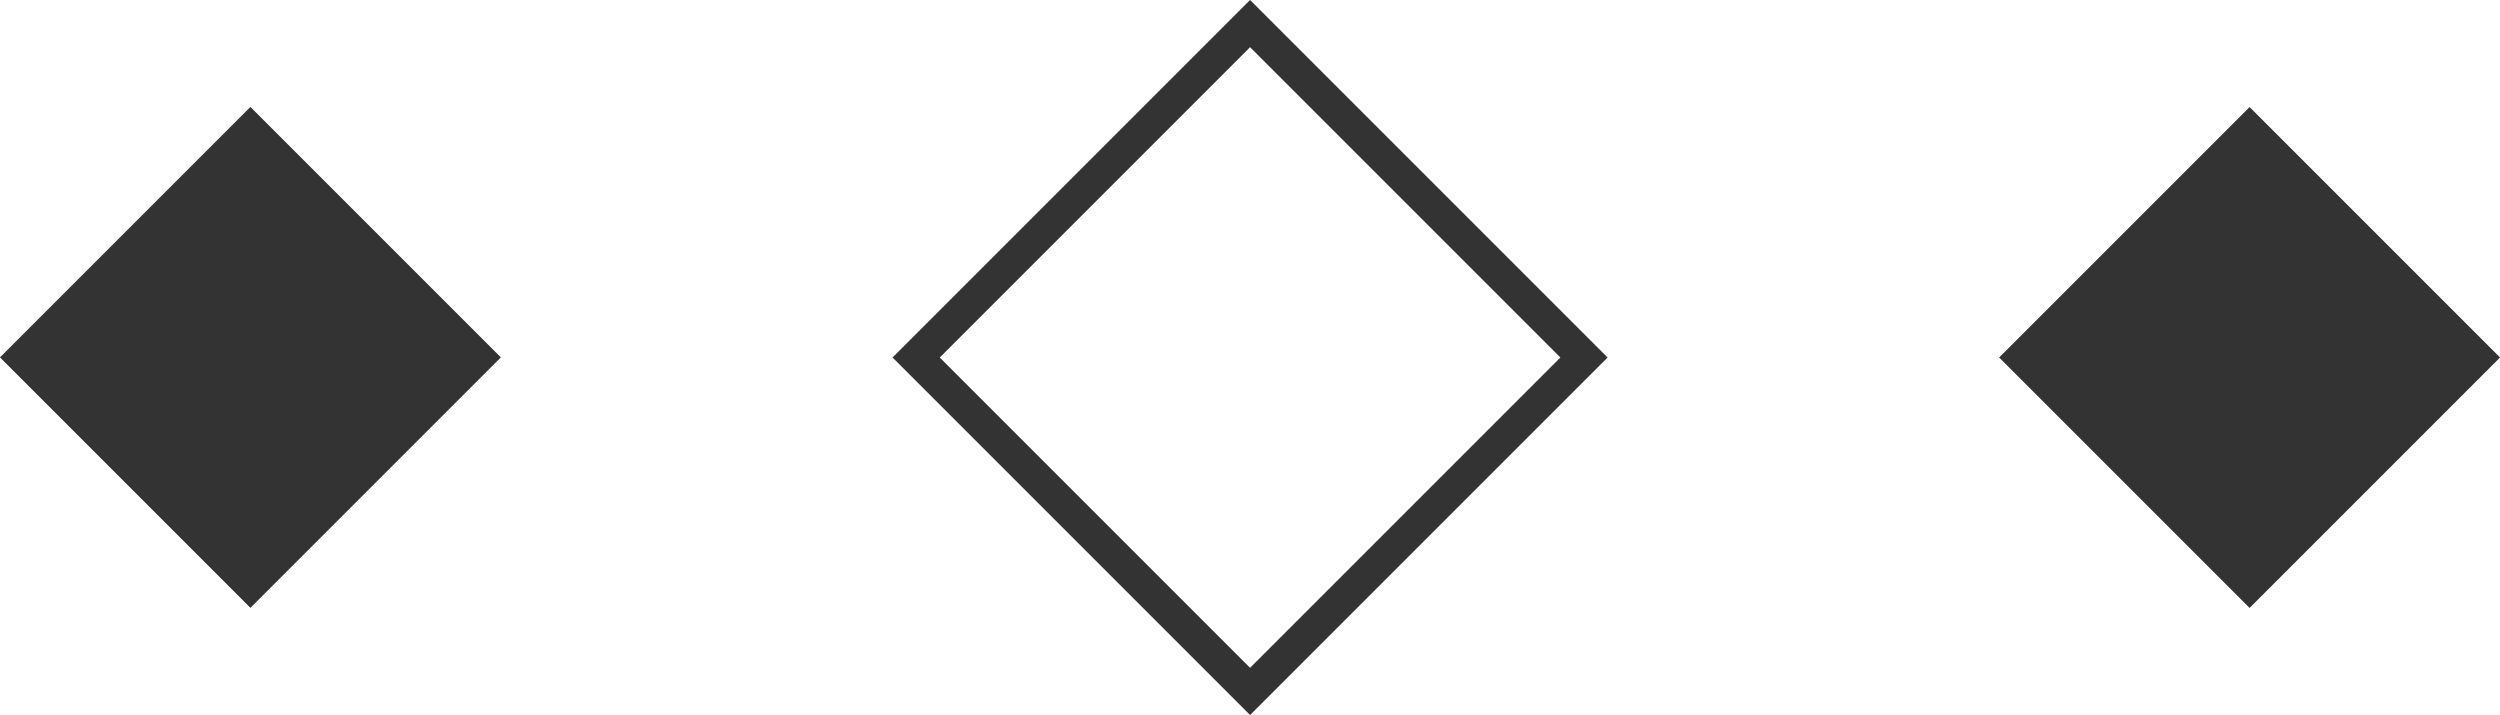
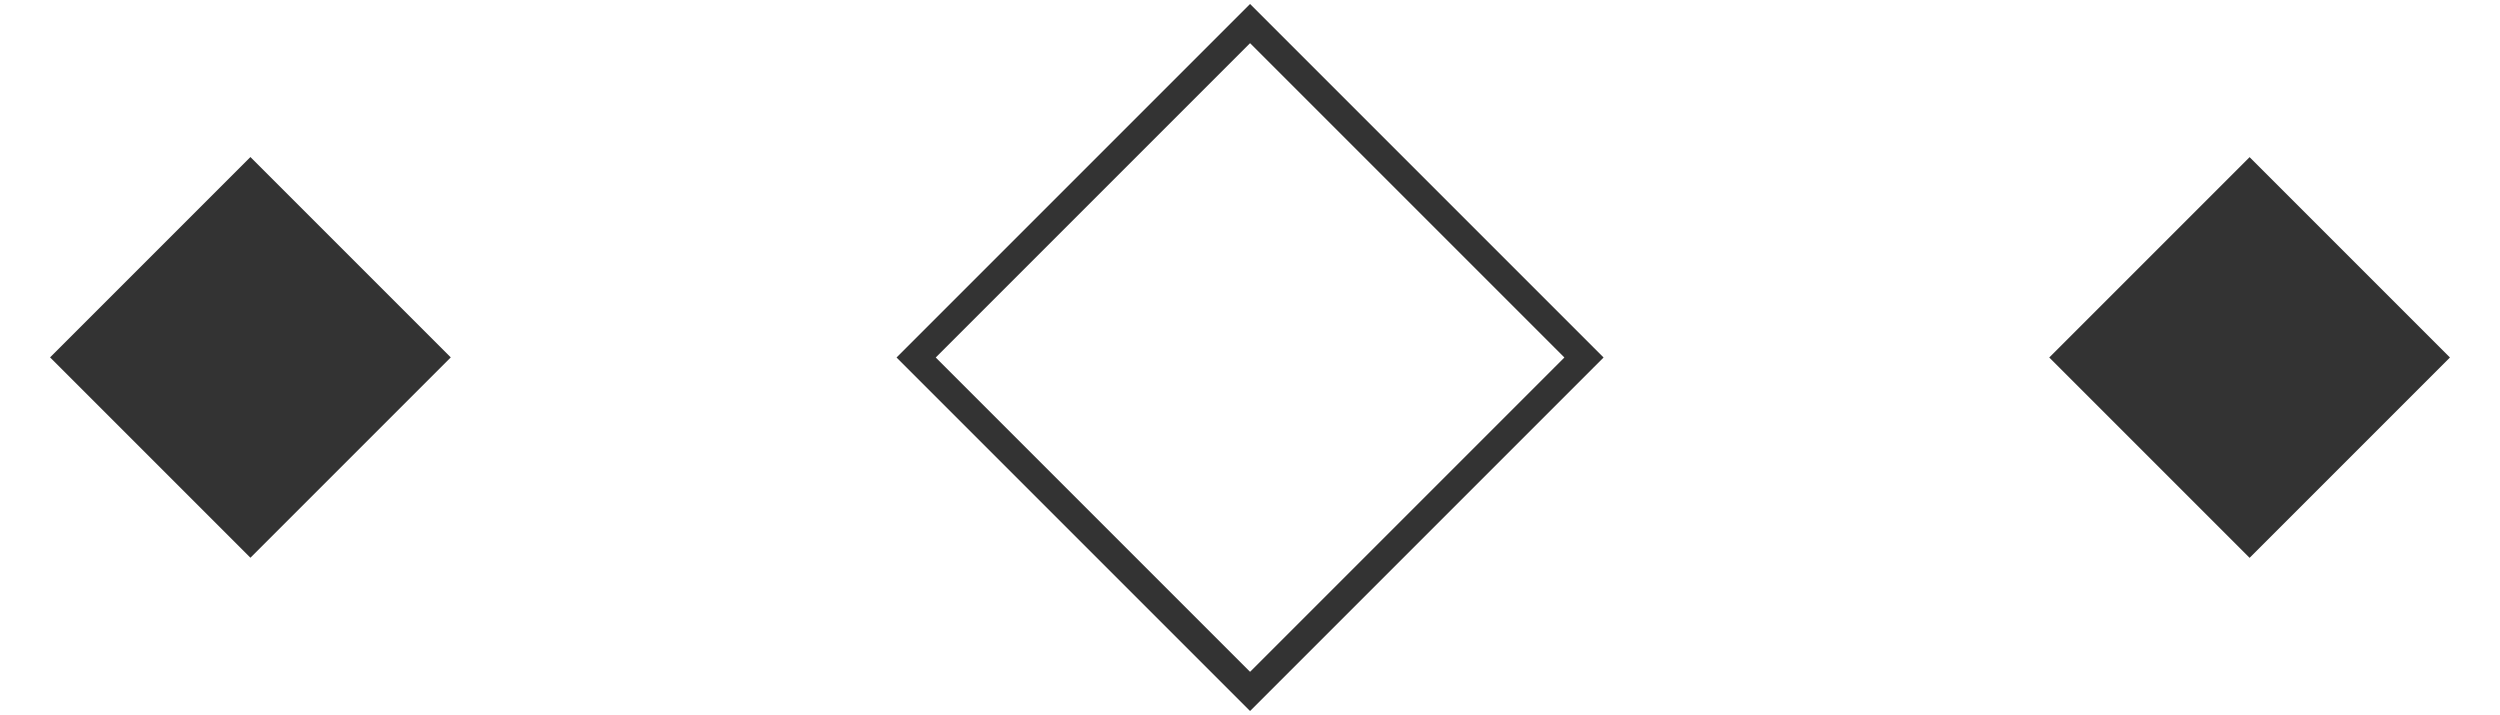
<svg xmlns="http://www.w3.org/2000/svg" width="15.882mm" height="4.542mm" viewBox="0 0 15.882 4.542" version="1.1" id="svg8">
  <defs id="defs2" />
  <g id="layer1" transform="translate(-25.84063,-183.4413)">
-     <rect style="opacity:1;fill:#333333;fill-opacity:1;stroke:none;stroke-width:0.127;stroke-linecap:round;stroke-linejoin:miter;stroke-miterlimit:4;stroke-dasharray:none;stroke-dashoffset:0;stroke-opacity:1" id="rect815" width="2.25" height="2.25" x="-104.066" y="158.571" transform="rotate(-45)" />
-     <rect transform="rotate(-45)" y="153.706" x="-108.931" height="3" width="3" id="rect819" style="opacity:1;fill:none;fill-opacity:1;stroke:#333333;stroke-width:0.212;stroke-linecap:round;stroke-linejoin:miter;stroke-miterlimit:4;stroke-dasharray:none;stroke-dashoffset:0;stroke-opacity:1" />
-     <rect transform="rotate(-45)" y="149.59" x="-113.046" height="2.25" width="2.25" id="rect825" style="opacity:1;fill:#333333;fill-opacity:1;stroke:none;stroke-width:0.127;stroke-linecap:round;stroke-linejoin:miter;stroke-miterlimit:4;stroke-dasharray:none;stroke-dashoffset:0;stroke-opacity:1" />
+     <rect style="opacity:1;fill:#333333;fill-opacity:1;stroke:none;stroke-width:0.102;stroke-linecap:round;stroke-linejoin:miter;stroke-miterlimit:4;stroke-dasharray:none;stroke-dashoffset:0;stroke-opacity:1" id="rect815" width="1.8" height="1.8" x="-103.841" y="158.796" transform="rotate(-45)" />
+     <rect transform="rotate(-45)" y="153.706" x="-108.931" height="3" width="3" id="rect819" style="opacity:1;fill:none;fill-opacity:1;stroke:#333333;stroke-width:0.176;stroke-linecap:round;stroke-linejoin:miter;stroke-miterlimit:4;stroke-dasharray:none;stroke-dashoffset:0;stroke-opacity:1" />
+     <rect transform="rotate(-45)" y="149.815" x="-112.821" height="1.8" width="1.8" id="rect825" style="opacity:1;fill:#333333;fill-opacity:1;stroke:none;stroke-width:0.102;stroke-linecap:round;stroke-linejoin:miter;stroke-miterlimit:4;stroke-dasharray:none;stroke-dashoffset:0;stroke-opacity:1" />
  </g>
</svg>
